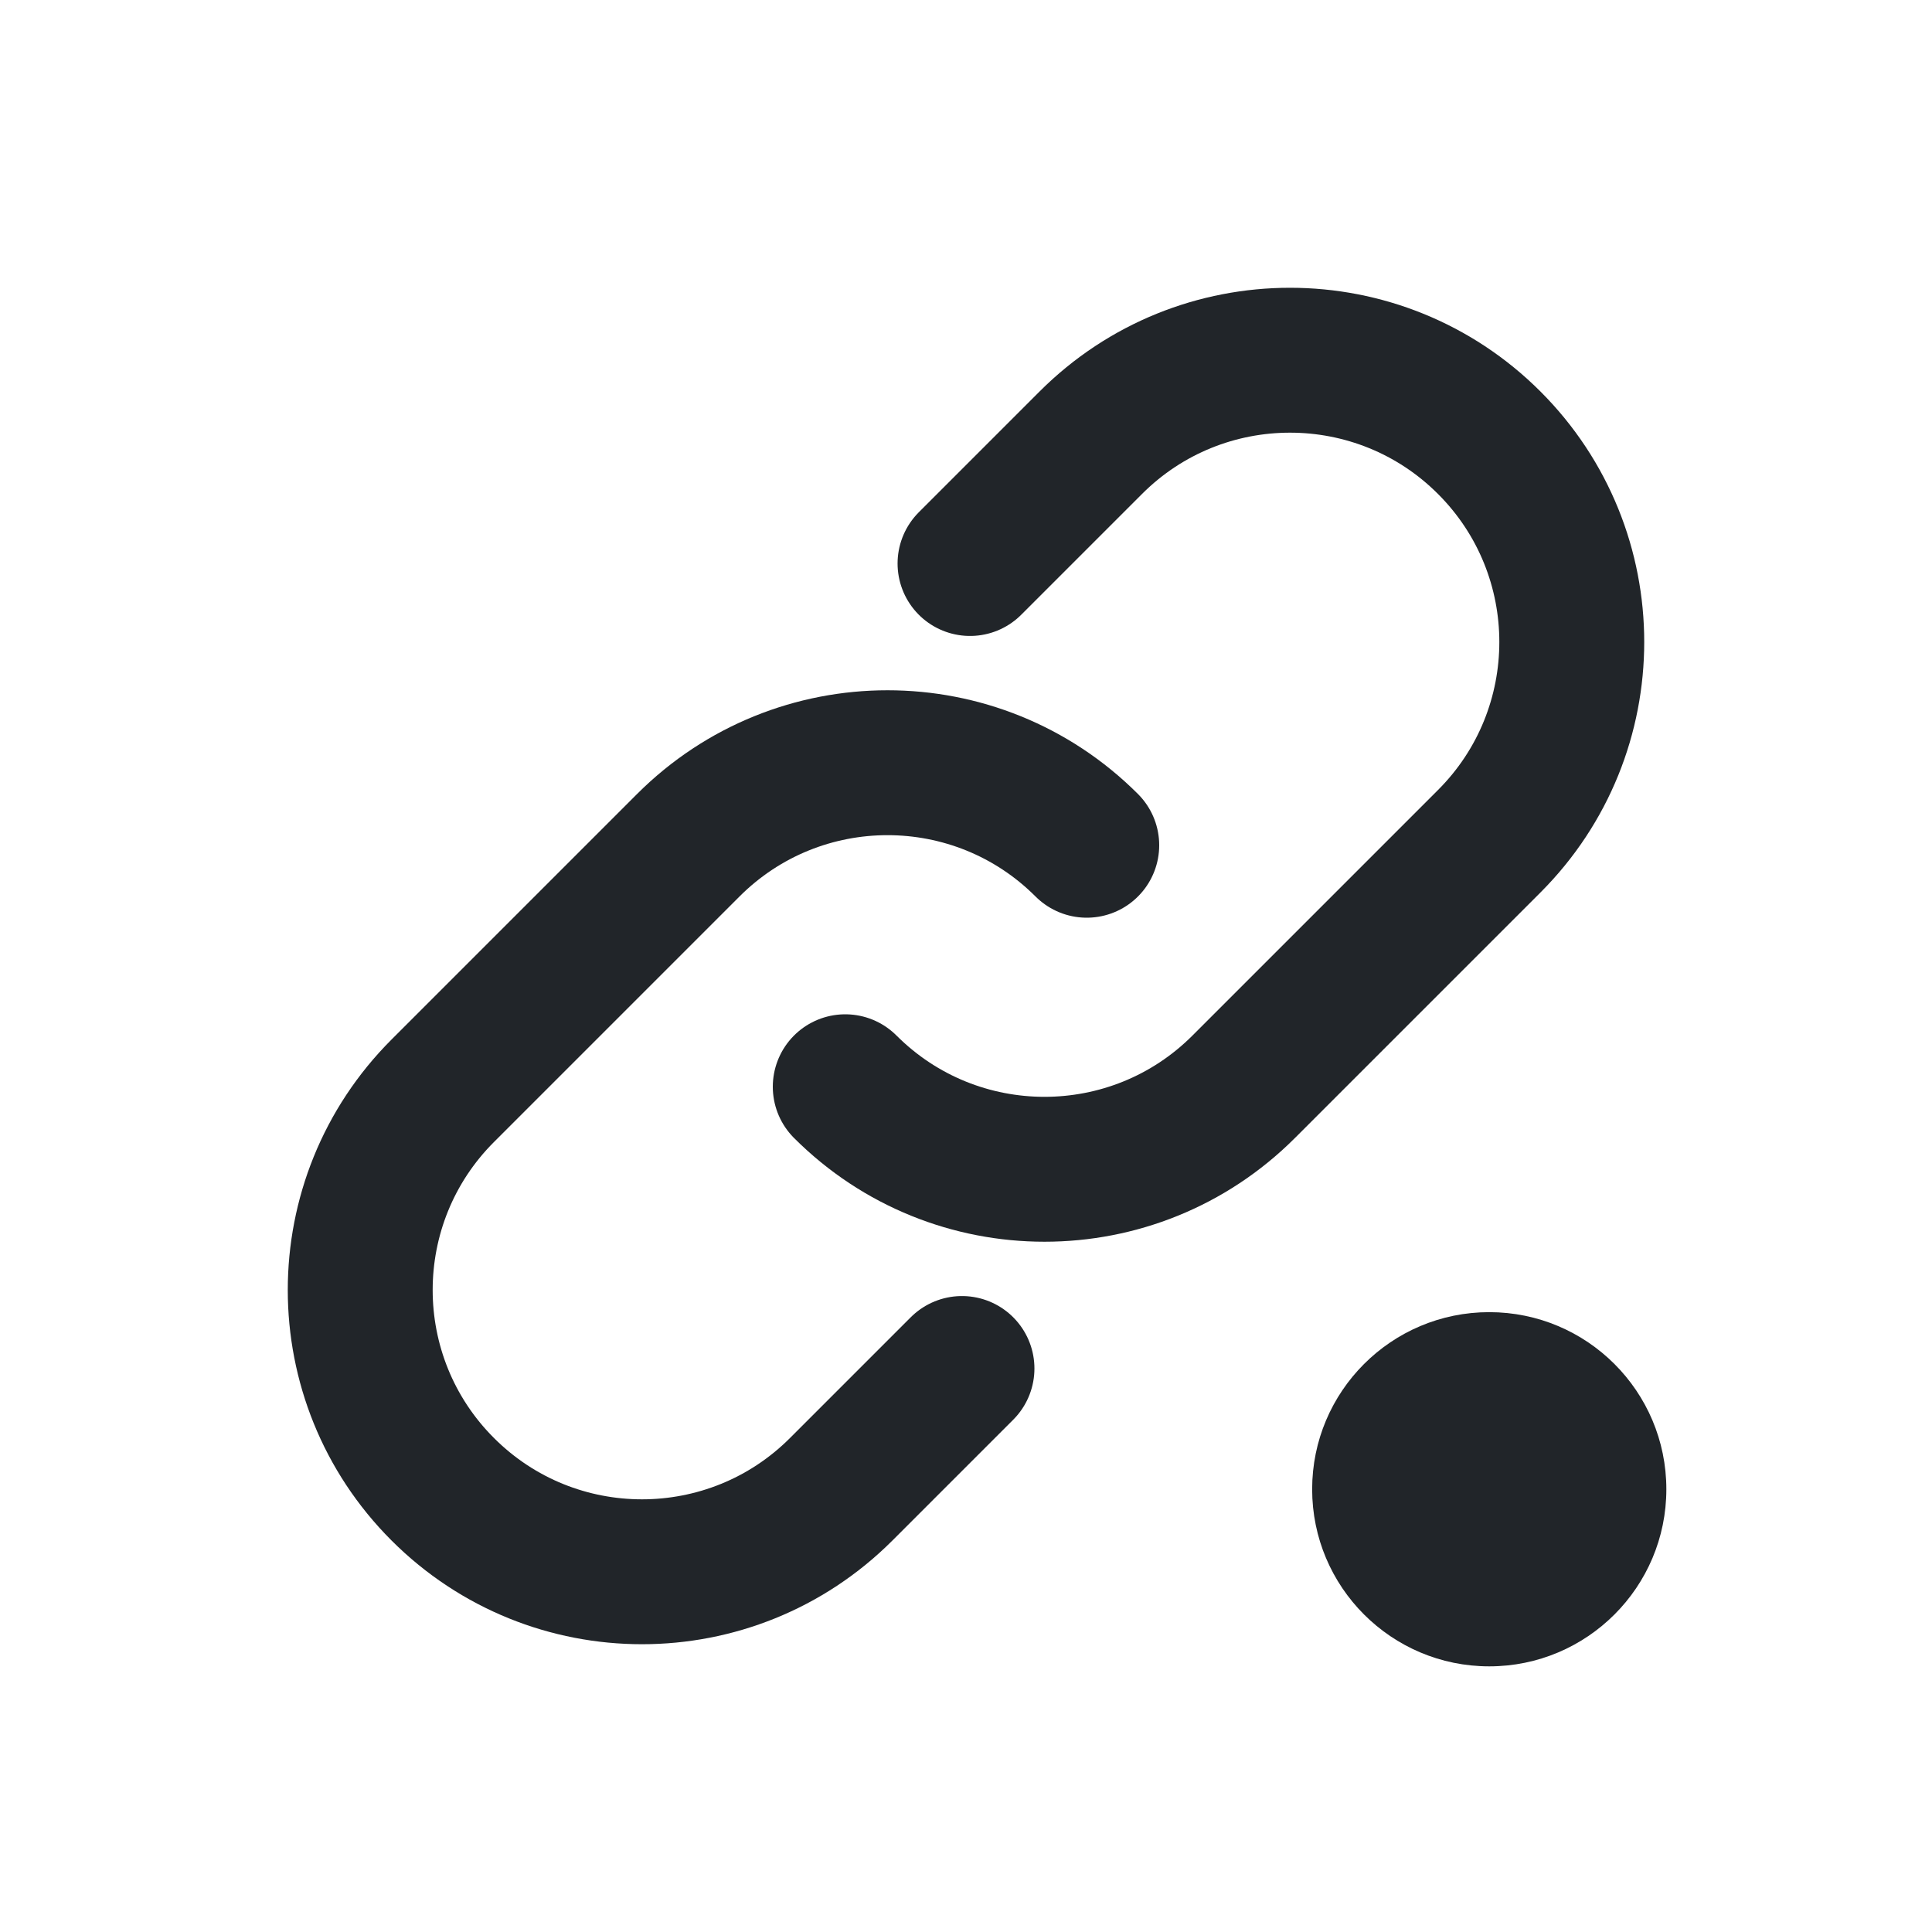
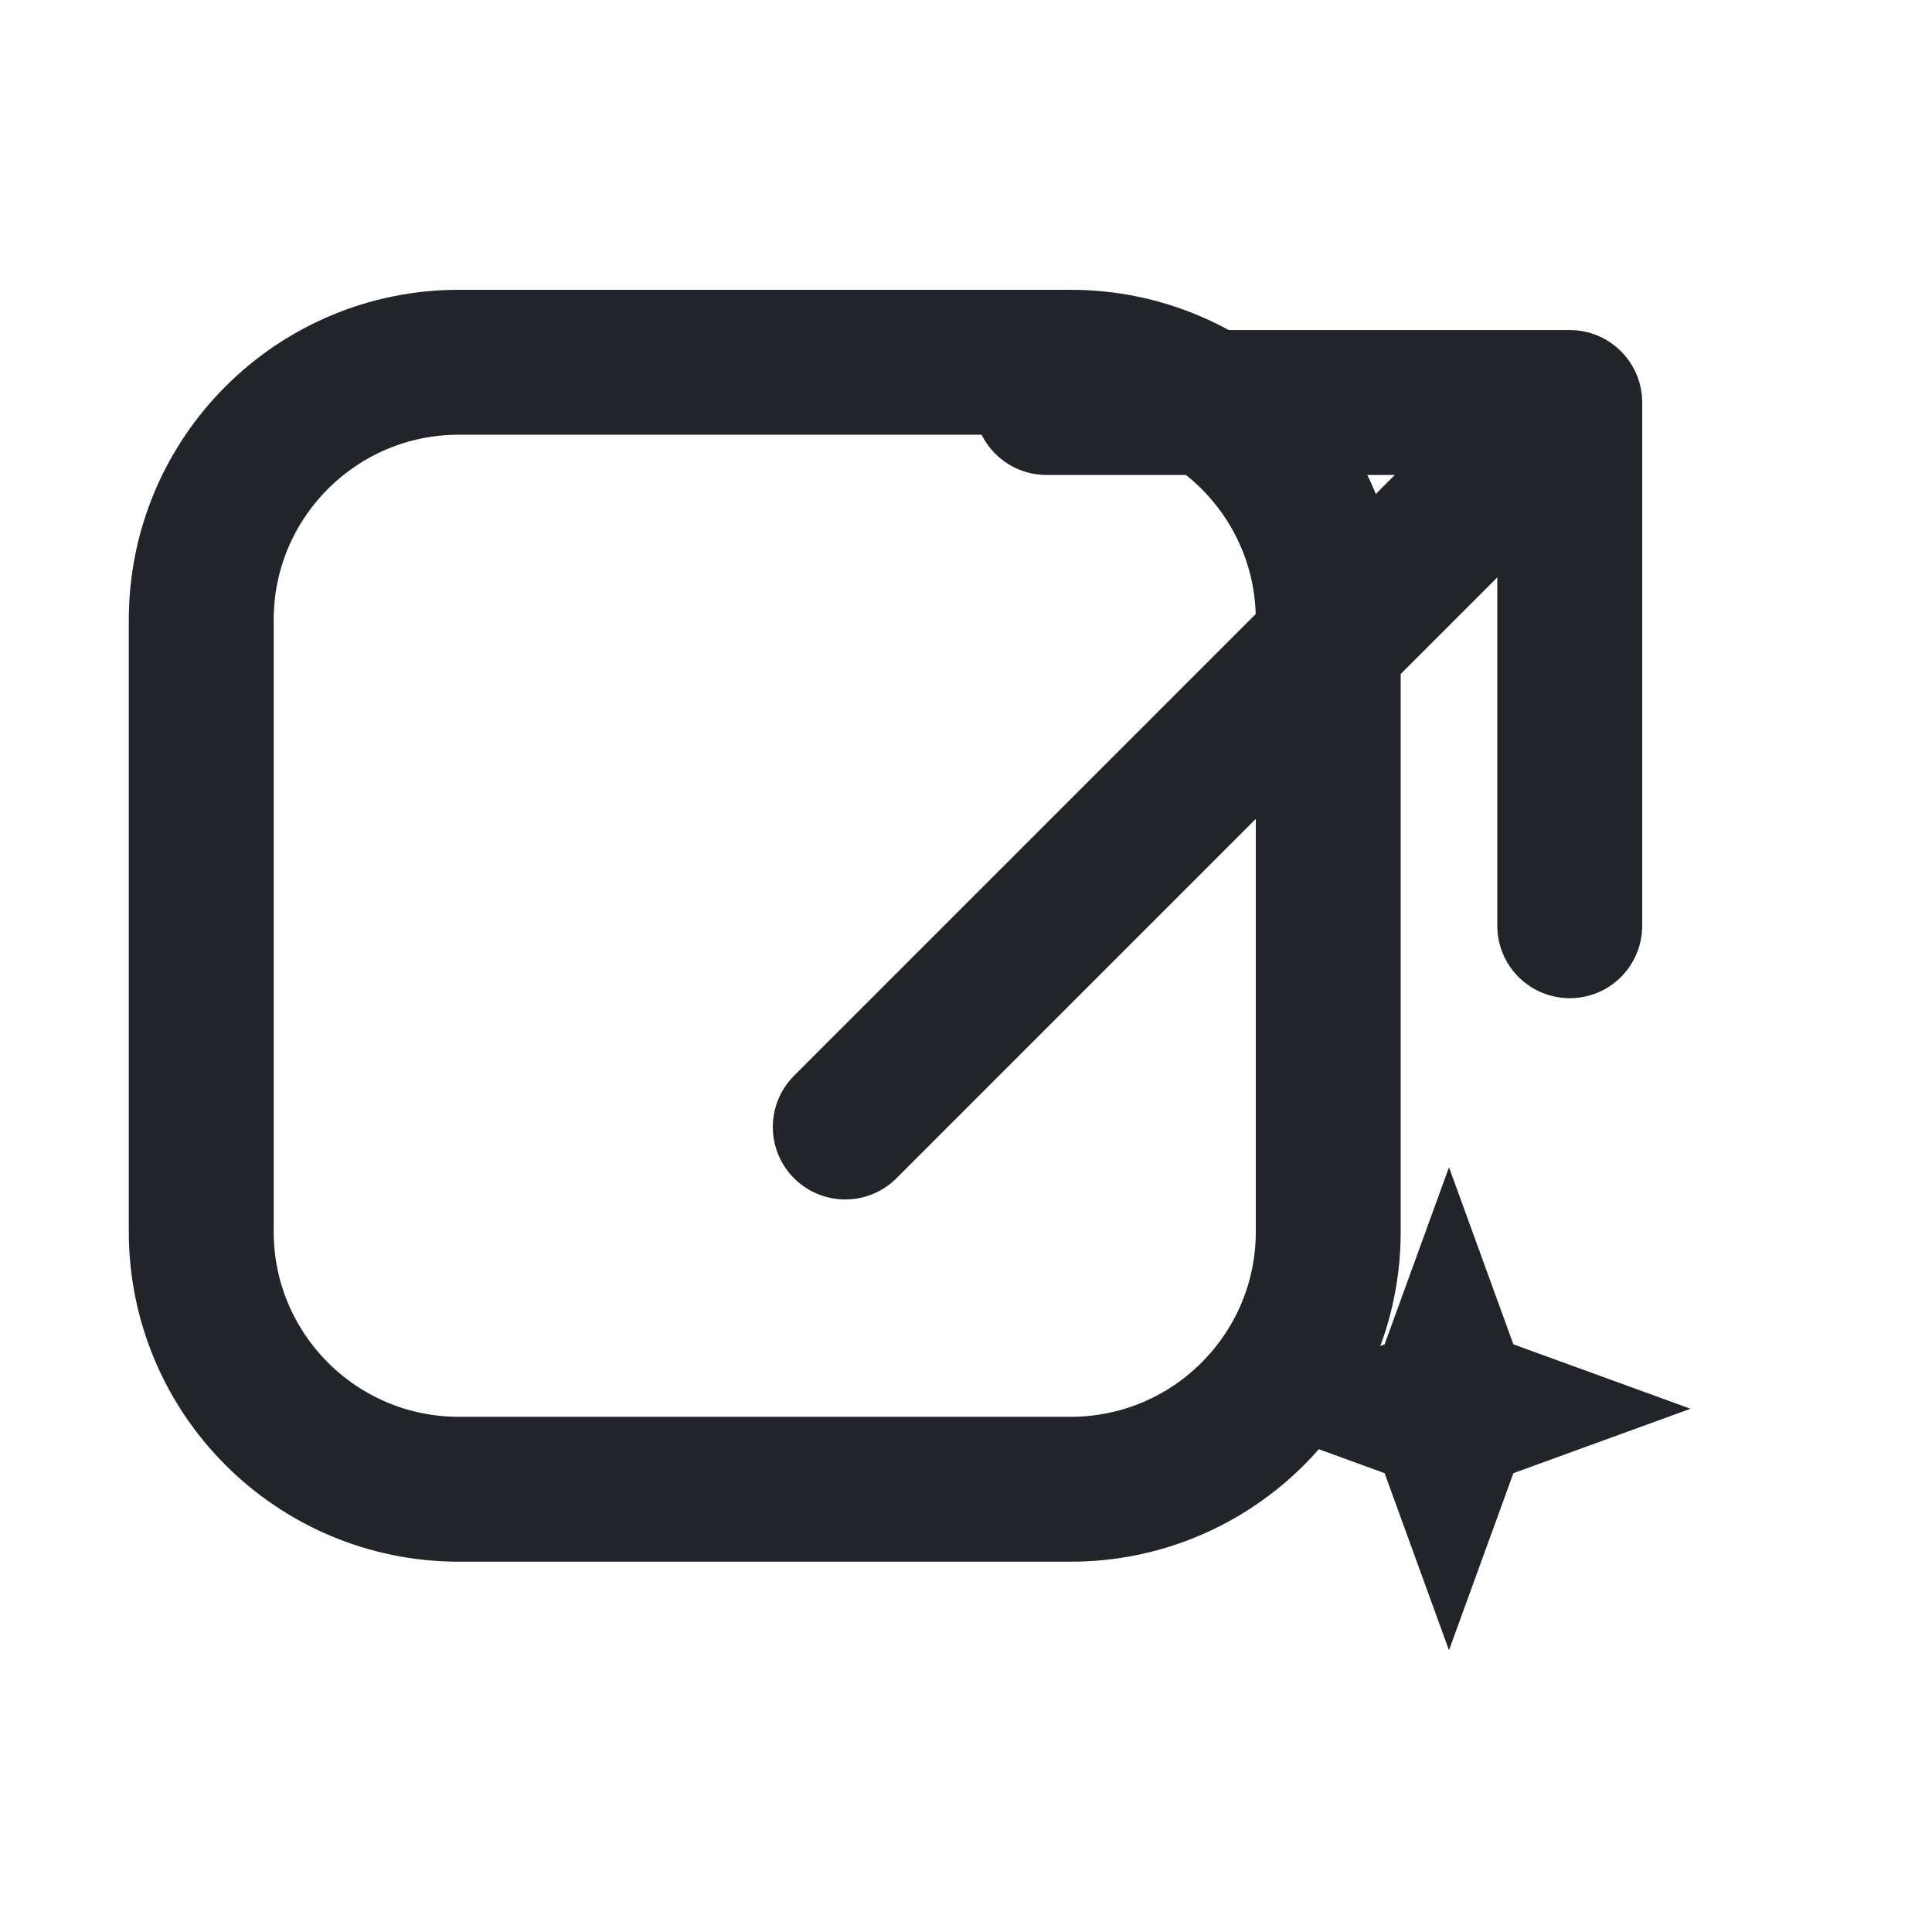
<svg xmlns="http://www.w3.org/2000/svg" width="24" height="24" viewBox="0 0 24 24" fill="none" preserveAspectRatio="xMinYMid meet">
-   <path d="M10.5 13.5a3.5 3.5 0 0 0 4.95 0l3.05-3.05a3.5 3.5 0 0 0-4.95-4.95l-1.5 1.5" stroke="#212529" stroke-width="1.8" stroke-linecap="round" />
-   <path d="M13.5 10.5a3.5 3.5 0 0 0-4.95 0l-3.05 3.05a3.5 3.5 0 0 0 4.95 4.95l1.5-1.5" stroke="#212529" stroke-width="1.8" stroke-linecap="round" />
-   <circle cx="18.5" cy="18.5" r="2.2" fill="#212529" />
+   <rect x="2.5" y="4.5" width="14" height="14" rx="3.2" stroke="#212529" stroke-width="1.8" />
+   <path d="M13 5H19.5V11.5" stroke="#212529" stroke-width="1.8" stroke-linecap="round" stroke-linejoin="round" />
+   <path d="M19.2 5.3L10.5 14" stroke="#212529" stroke-width="1.8" stroke-linecap="round" />
+   <path d="M18 14.5L18.8 16.7L21 17.5L18.8 18.3L18 20.5L17.2 18.3L15 17.5L17.2 16.7L18 14.5Z" fill="#212529" />
</svg>
